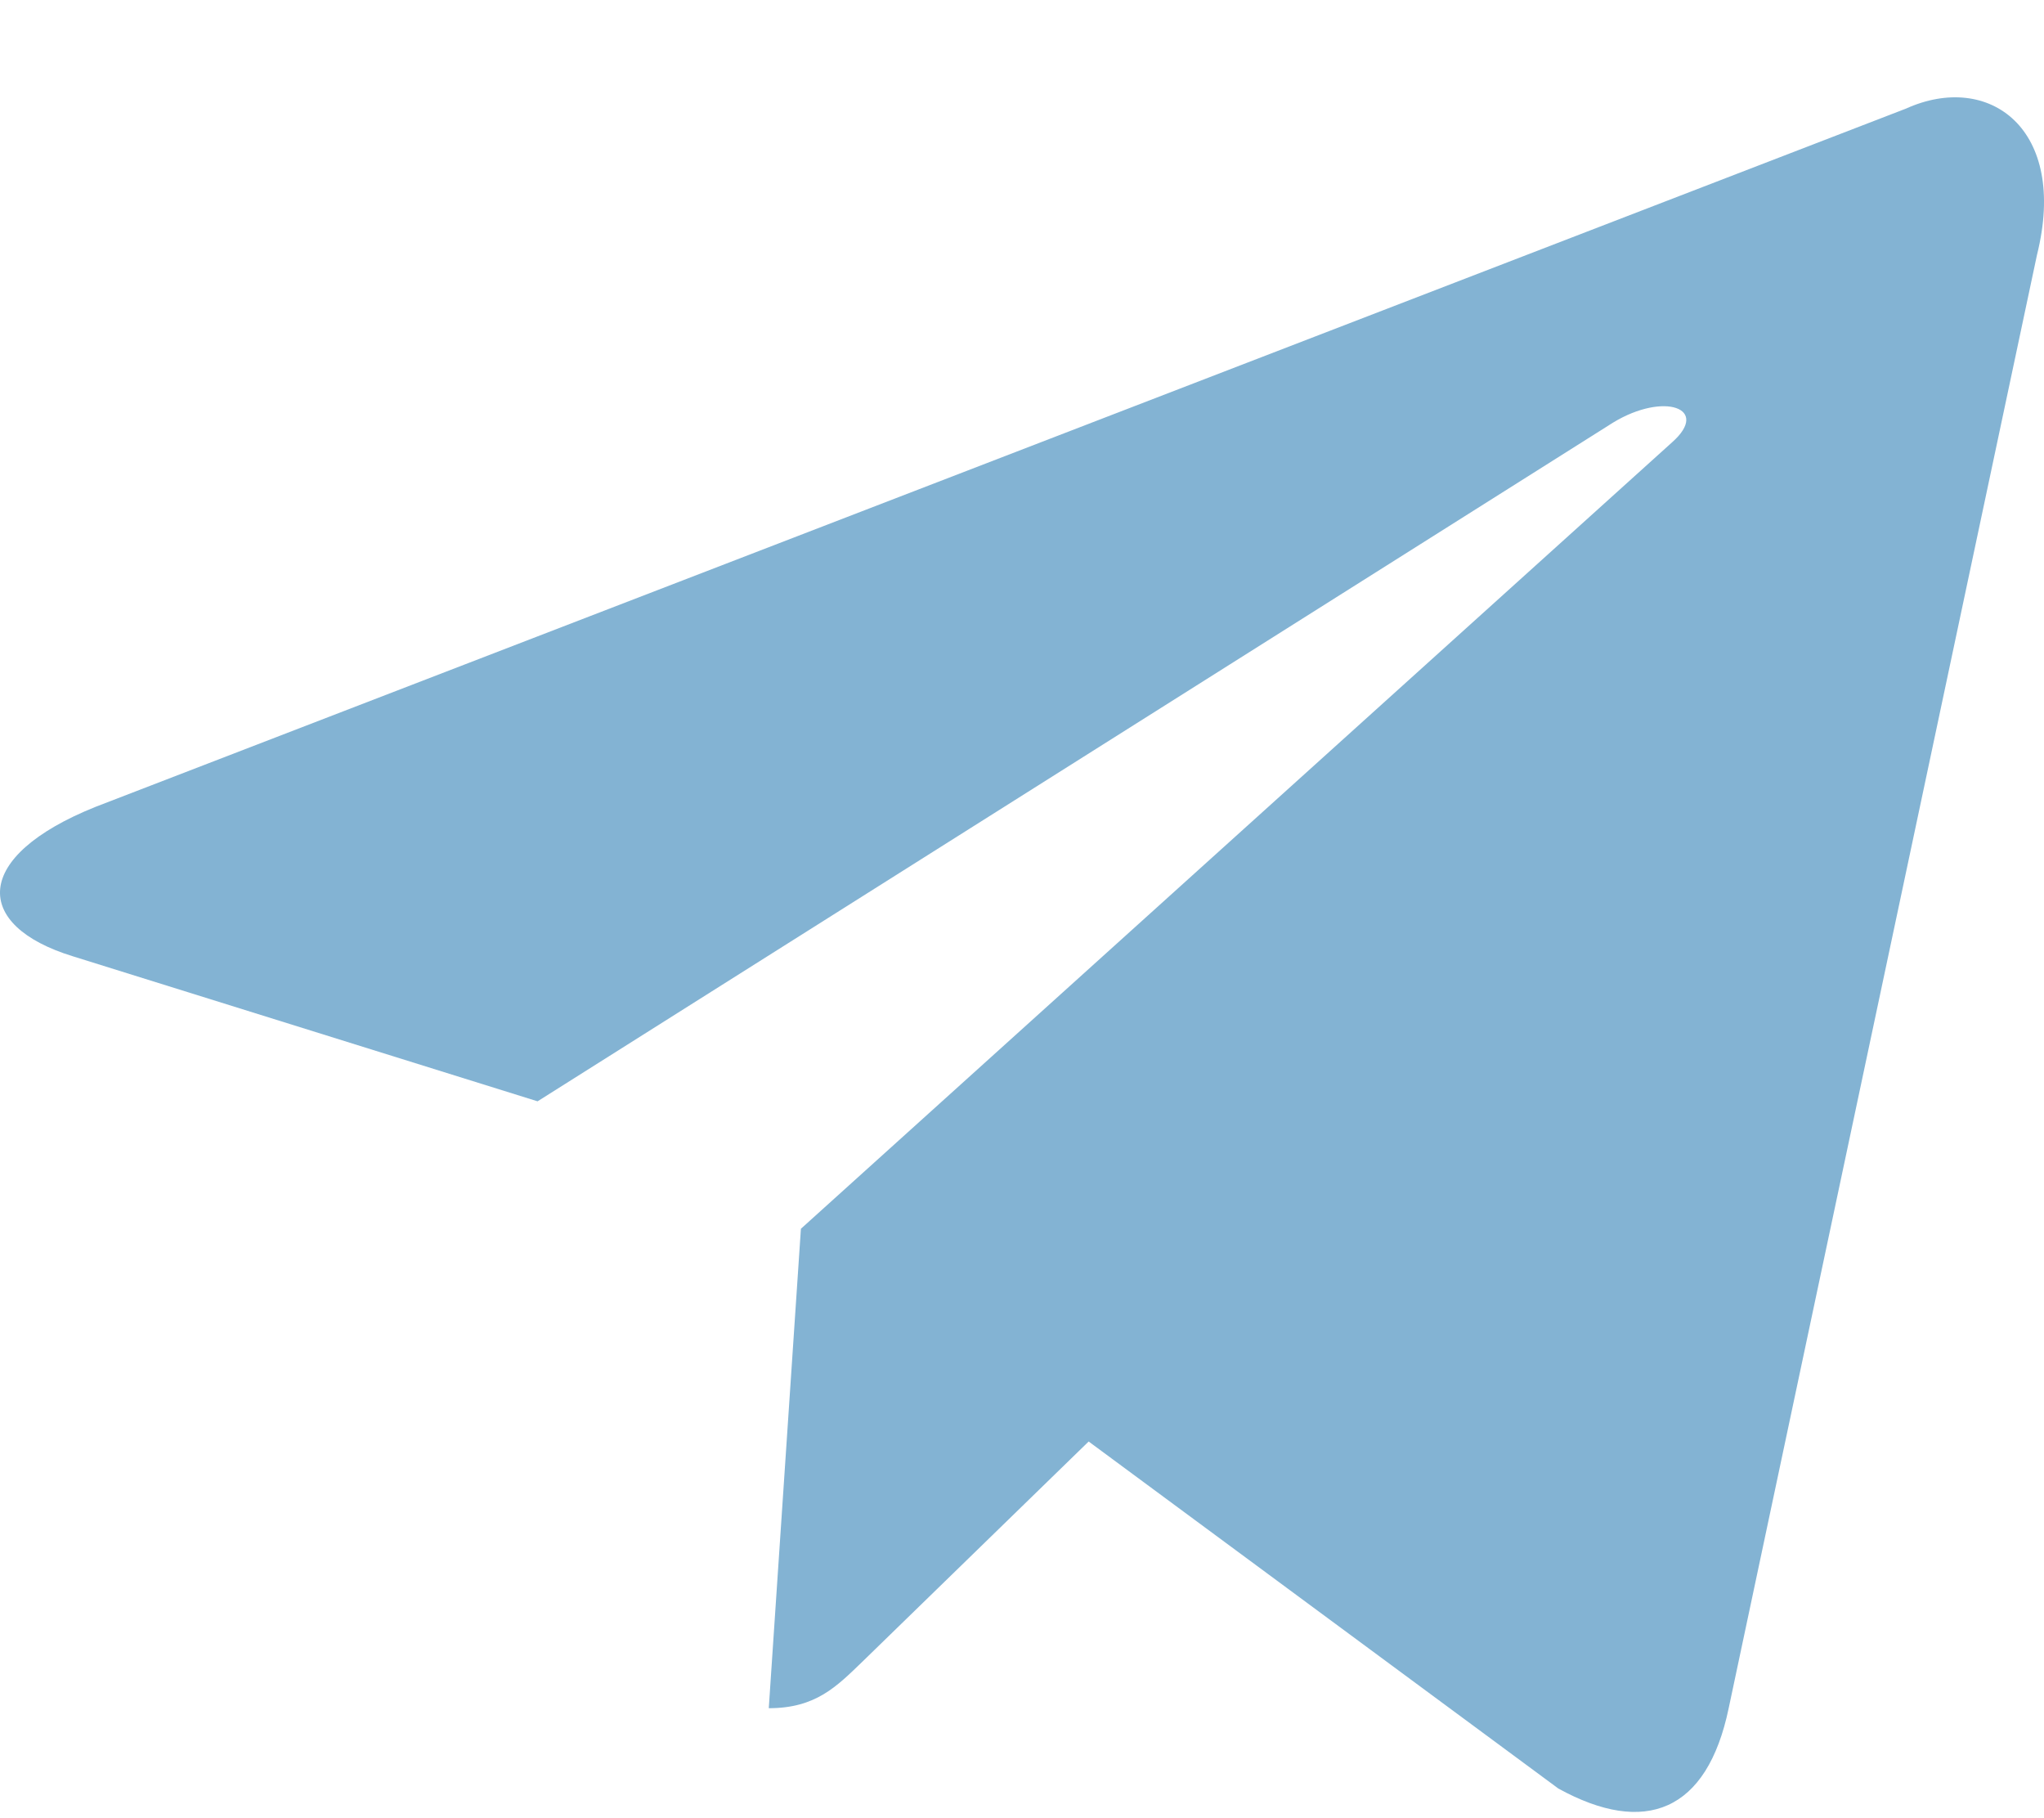
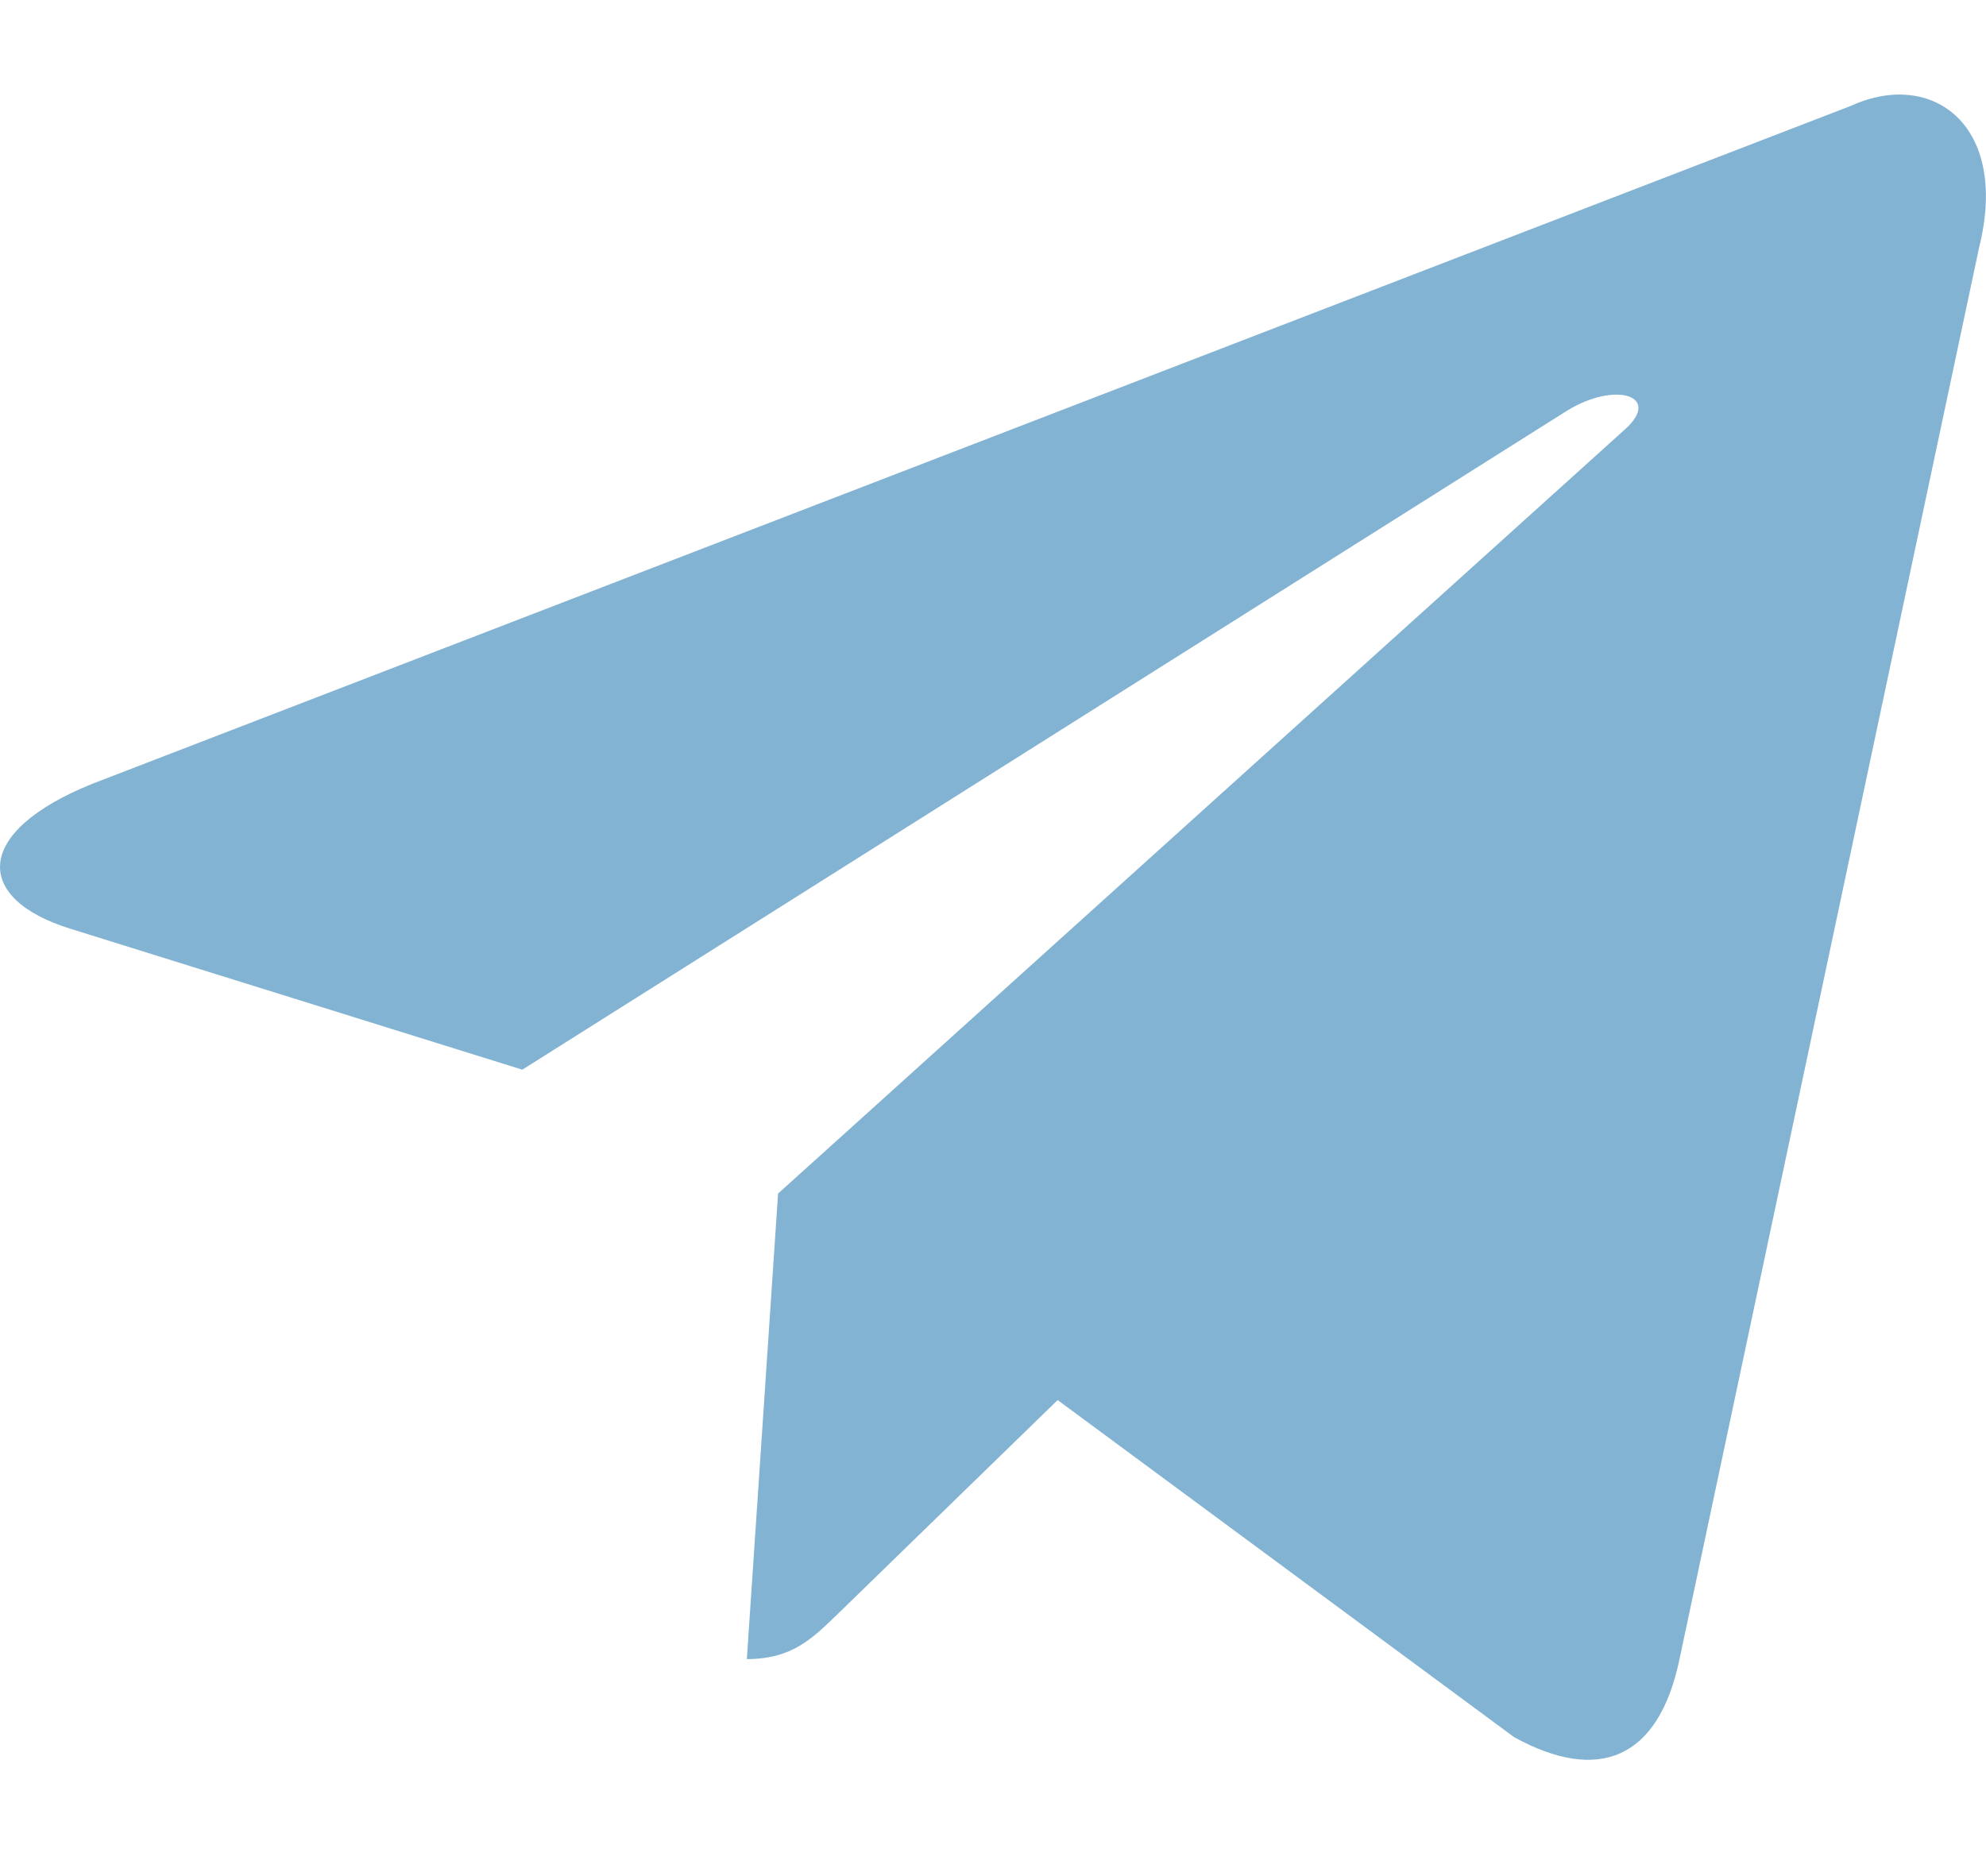
- <svg xmlns="http://www.w3.org/2000/svg" width="18" height="16" viewBox="0 0 18 16" fill="none">
-   <path d="M16.785 0.956L0.84 7.104C-0.248 7.541 -0.241 8.148 0.641 8.419L4.734 9.696L14.206 3.72C14.654 3.448 15.063 3.594 14.726 3.893L7.053 10.818H7.051L7.053 10.819L6.77 15.039C7.184 15.039 7.367 14.849 7.599 14.625L9.587 12.691L13.723 15.746C14.486 16.166 15.033 15.951 15.223 15.04L17.938 2.245C18.216 1.131 17.513 0.627 16.785 0.956Z" fill="#83B3D3" />
+ <svg xmlns="http://www.w3.org/2000/svg" width="18" height="17" fill="none" viewBox="0 0 18 17">
+   <path fill="#83B3D3" d="M16.785.956.84 7.104C-.248 7.541-.24 8.148.64 8.42l4.094 1.277 9.472-5.976c.448-.272.857-.126.52.173l-7.673 6.925H7.05l.002.001-.283 4.22c.414 0 .597-.19.829-.414l1.988-1.934 4.136 3.055c.762.42 1.31.205 1.5-.706l2.715-12.795c.278-1.114-.425-1.618-1.153-1.29Z" />
</svg>
